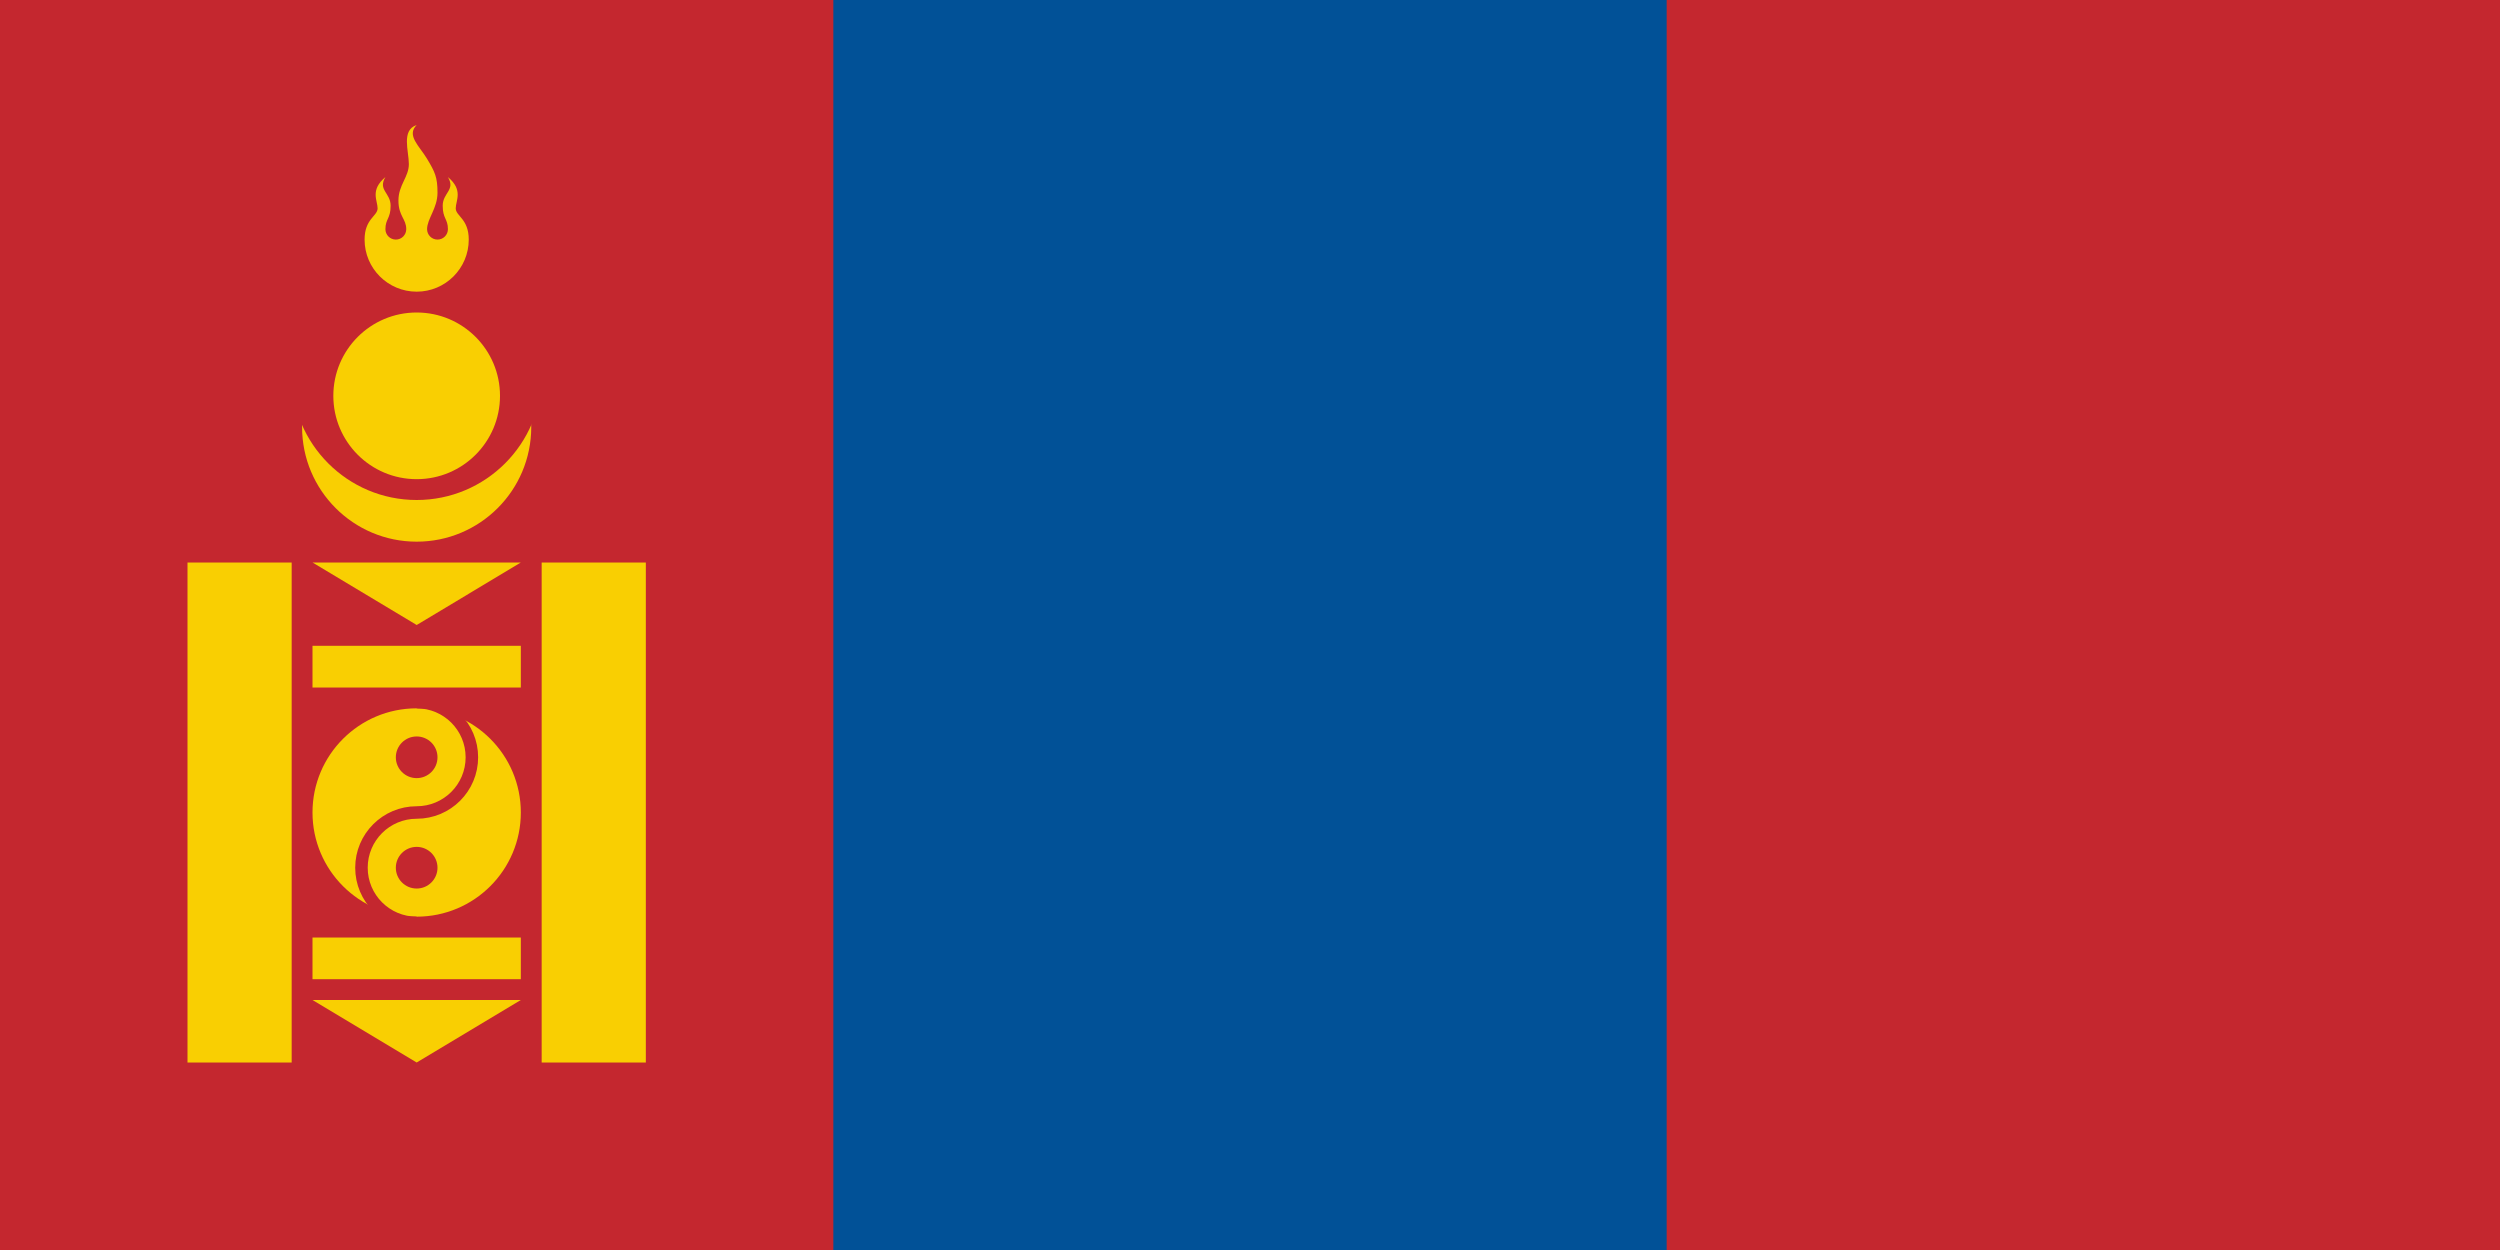
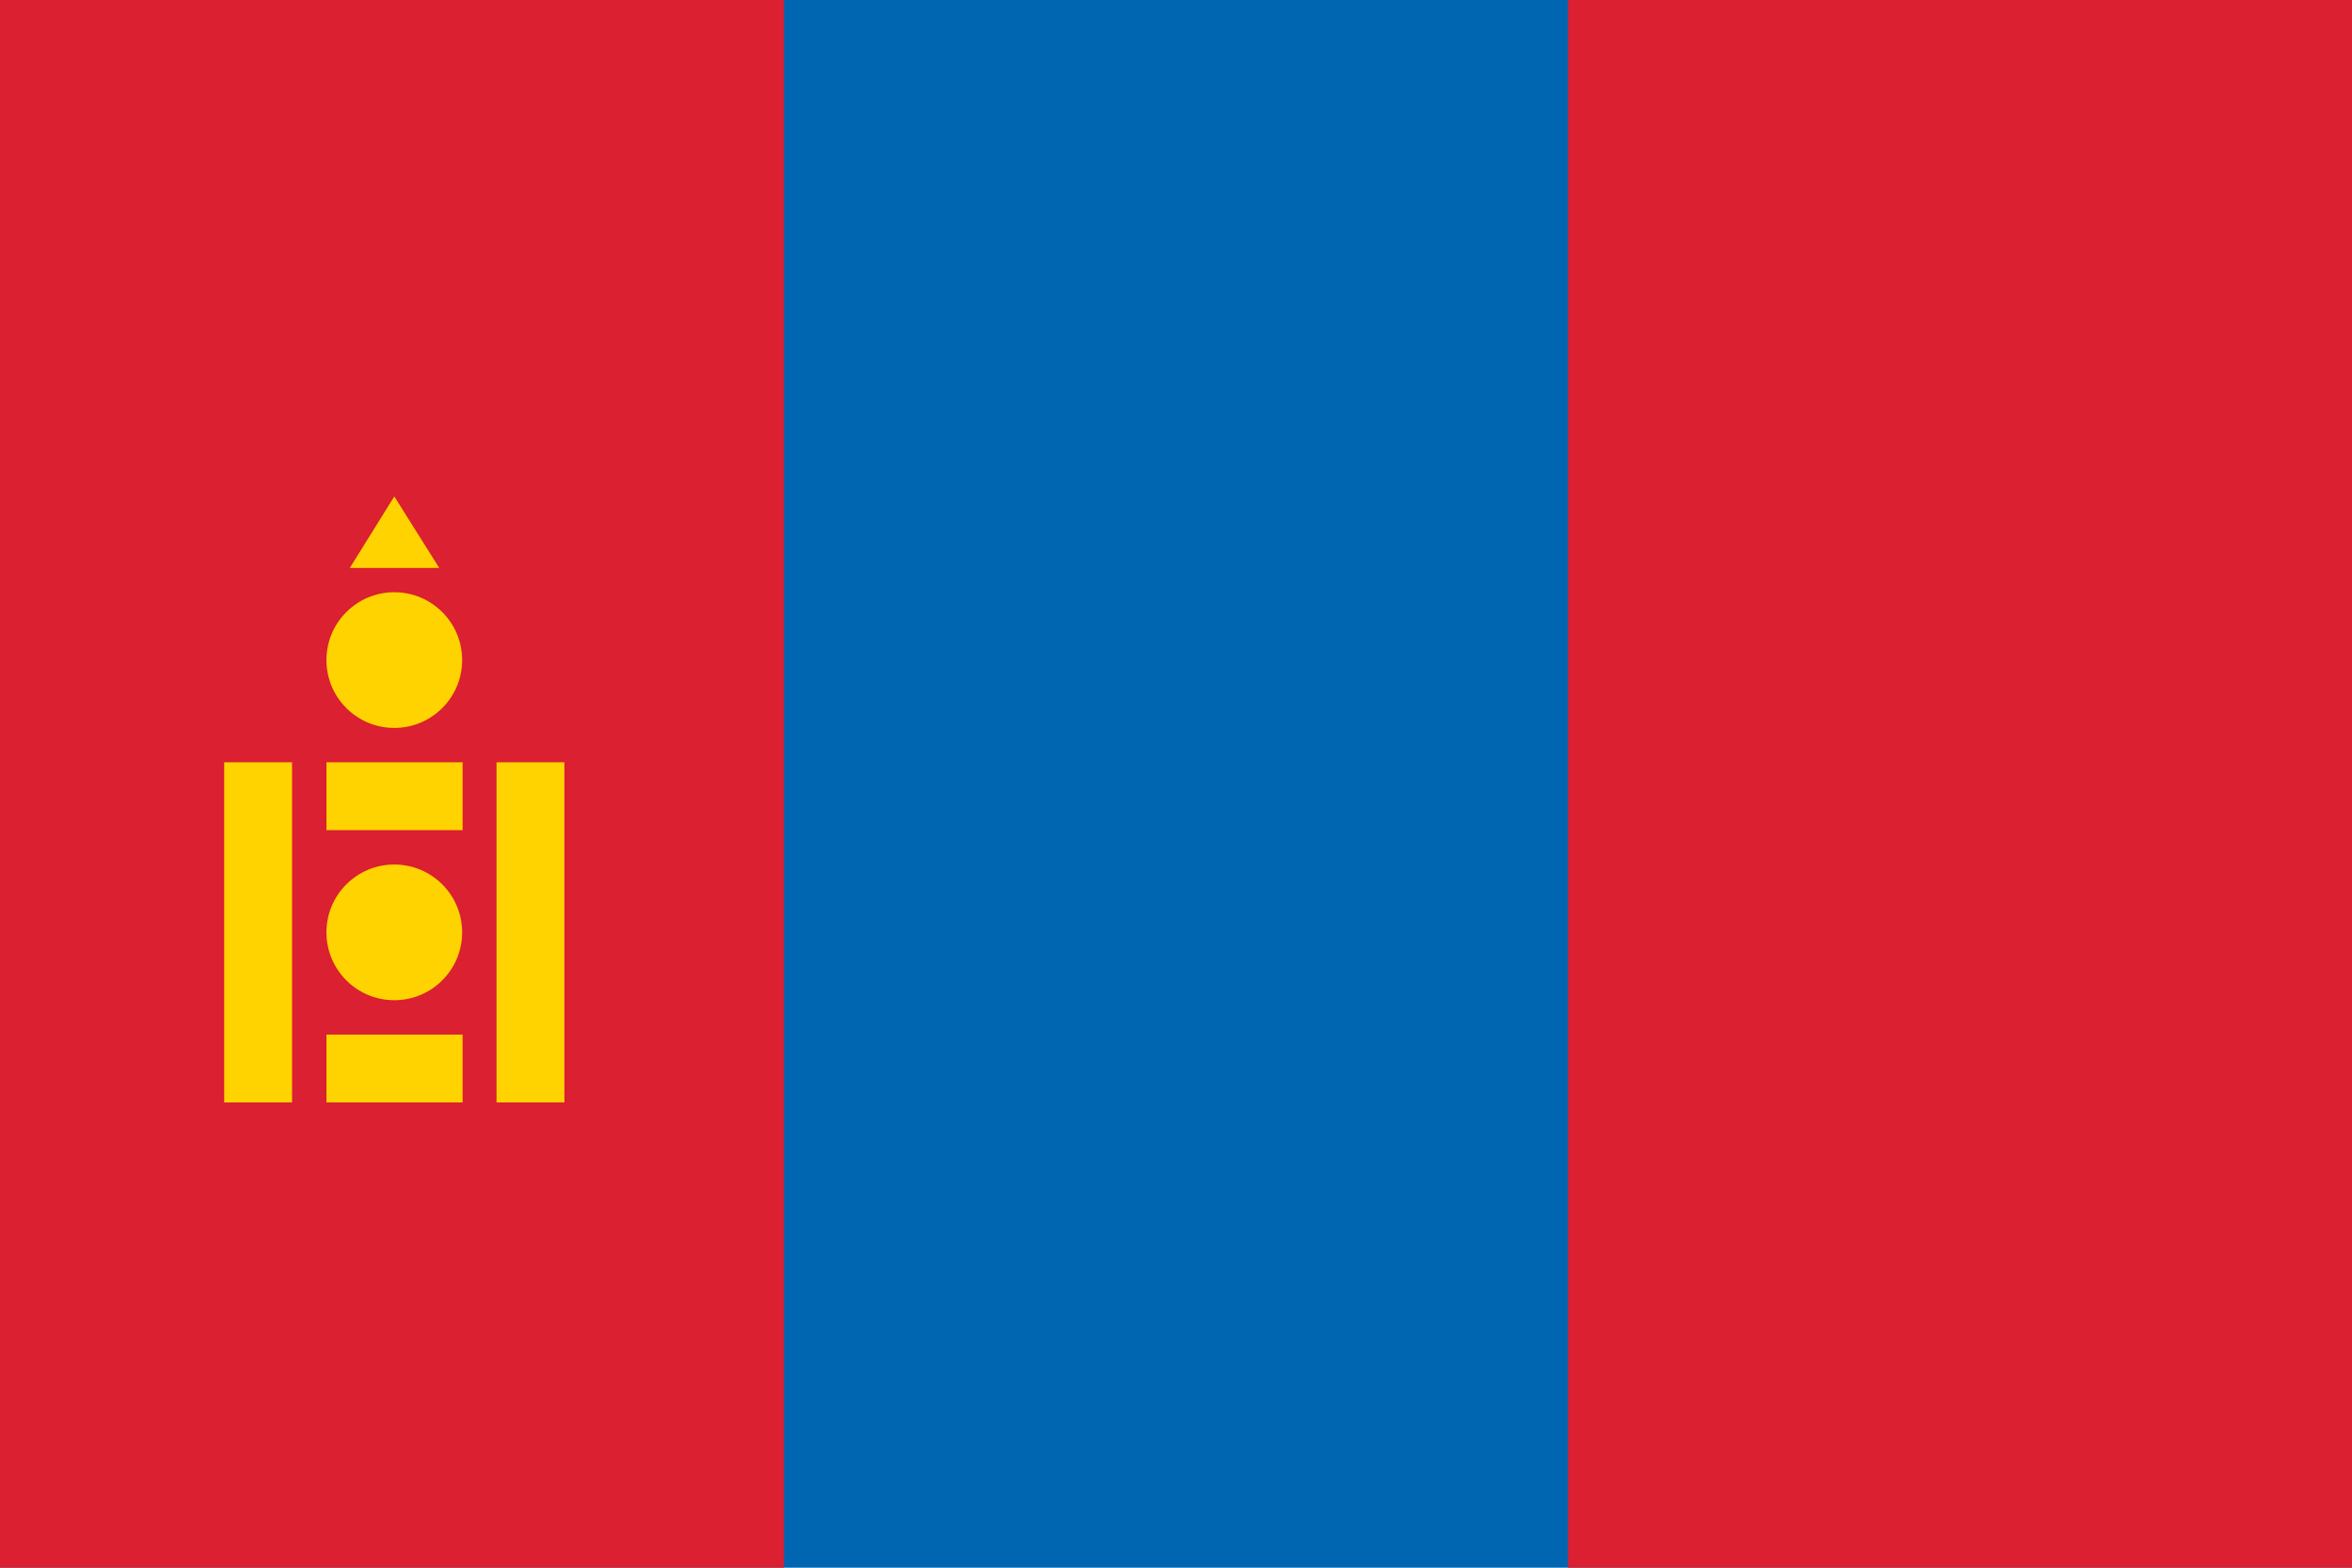
- <svg xmlns="http://www.w3.org/2000/svg" viewBox="0 0 4800 2400">
-   <g fill="#f9cf02">
-     <g transform="scale(5)">
-       <path fill="#c4272f" d="M0 0h960v480H0z" />
-       <path fill="#015197" d="M320 0h320v480H320z" />
-       <circle cx="160" cy="164" r="44" />
-       <circle cx="160" cy="144" r="48" fill="#c4272f" />
-       <circle cx="160" cy="152" r="32" />
-       <path d="M140 92a20 20 0 0 0 40 0c0-8-5-9-5-12s3-7-3-12c3 5-2 6-2 11s2 5 2 9a4 4 0 0 1-8 0c0-4 4-8 4-14s-1-8-4-13-8-9-4-13c-6 2-3 10-3 15s-4 8-4 14 3 7 3 11a4 4 0 0 1-8 0c0-4 2-4 2-9s-5-6-2-11c-6 5-3 9-3 12s-5 4-5 12ZM72 216v192h40V216Zm136 0v192h40V216Zm-88 32v16h80v-16Zm0 112v16h80v-16Zm0-144h80l-40 24Zm0 168h80l-40 24Z" />
-     </g>
-     <g stroke="#c4272f" stroke-width="24">
-       <circle cx="800" cy="1560" r="212" />
-       <path fill="none" d="M800 1348a106 106 0 0 1 0 212 106 106 0 0 0 0 212" />
-     </g>
+ <svg xmlns="http://www.w3.org/2000/svg" viewBox="0 0 513 342">
+   <path fill="#0066b2" d="M0 0h513v342H0z" />
+   <g fill="#da2031">
+     <path d="M342 0h171v342H342zM0 0h171v342H0z" />
  </g>
-   <g fill="#c4272f">
-     <circle cx="800" cy="1454" r="40" />
-     <circle cx="800" cy="1666" r="40" />
+   <g fill="#ffd300">
+     <path d="M108.3 166.3h14.8v74.2h-14.8zM48.9 166.3h14.8v74.2H48.9z" />
+     <circle cx="86" cy="203.4" r="14.8" />
+     <path d="M71.2 225.7h29.7v14.8H71.2zM71.2 166.3h29.7v14.8H71.2z" />
+     <circle cx="86" cy="144" r="14.8" />
+     <path d="M76.3 123.9h19.5L86 108.3z" />
  </g>
</svg>
